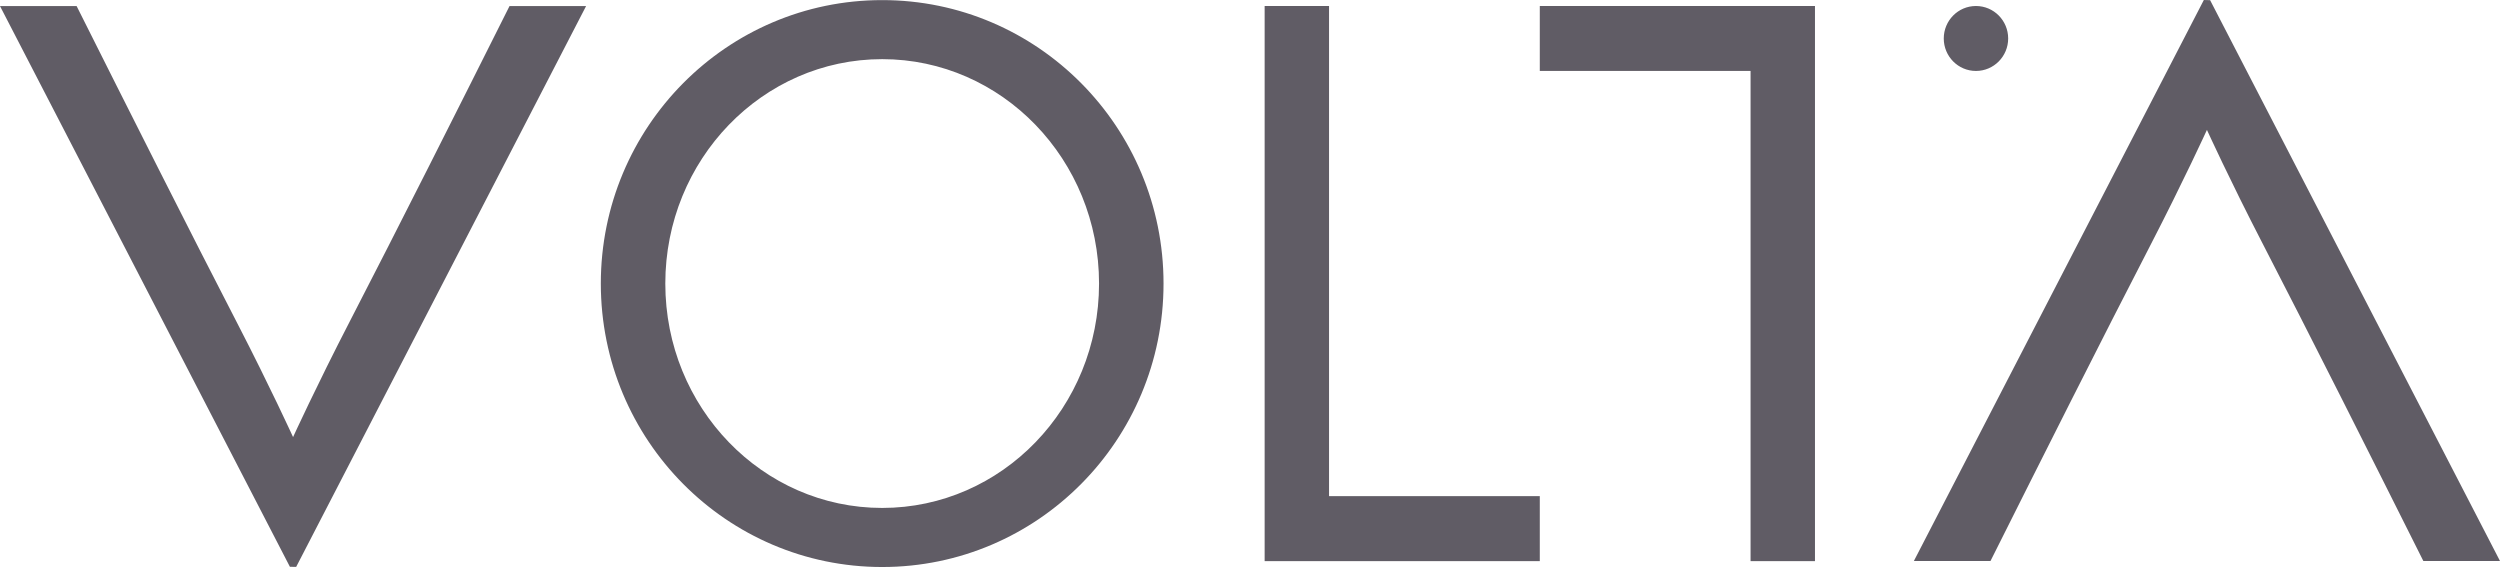
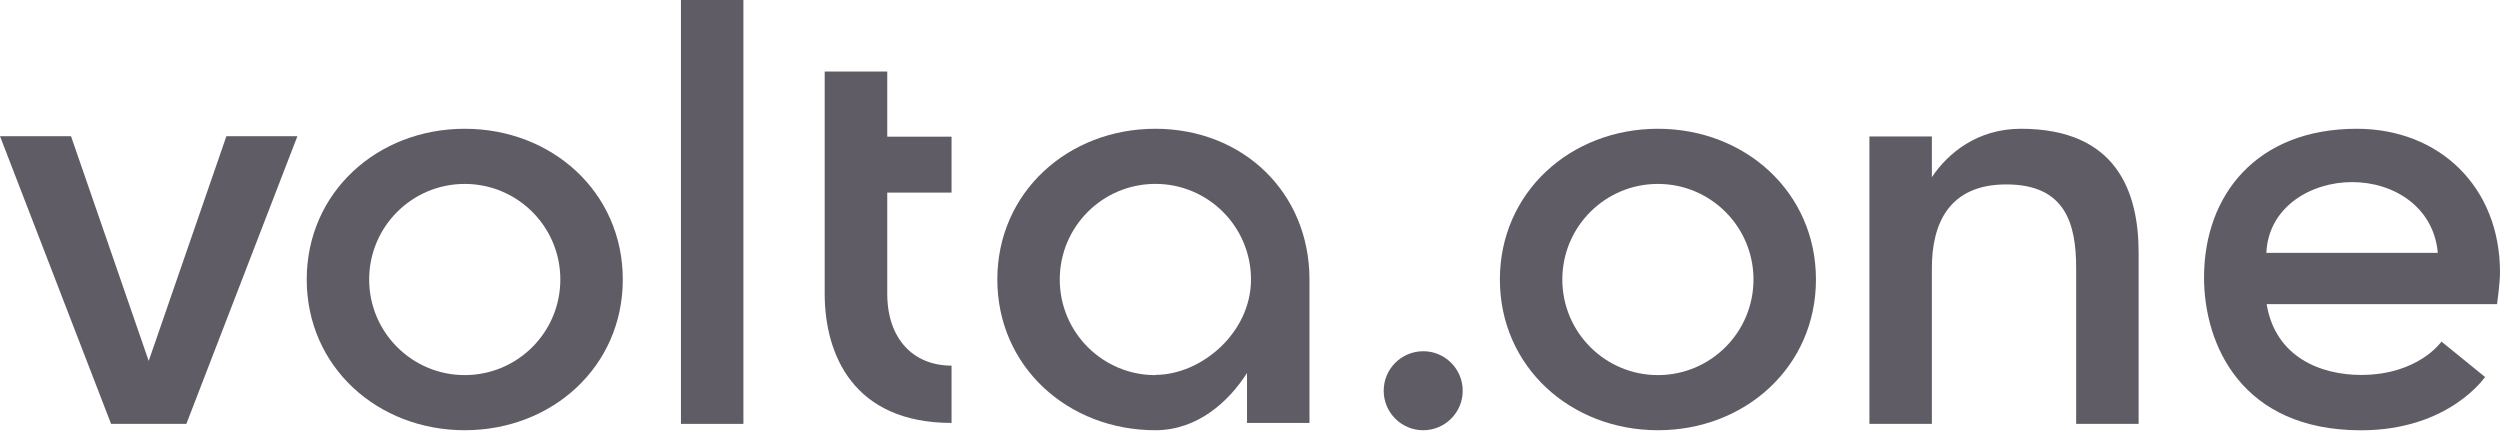
- <svg xmlns="http://www.w3.org/2000/svg" width="97px" height="22px" viewBox="0 0 97 22" version="1.1">
-   <g id="Home" stroke="none" stroke-width="1" fill="none" fill-rule="evenodd" transform="translate(-47, -14)">
+ <svg xmlns="http://www.w3.org/2000/svg" version="1.1" id="Layer_1" x="0px" y="0px" width="306.541px" height="52.762px" viewBox="0 0 306.541 52.762" enable-background="new 0 0 306.541 52.762" xml:space="preserve">
+   <g>
    <animate attributeName="fill-opacity" begin="0s" dur="1s" values="1;.2;1" calcMode="linear" repeatCount="indefinite" />
-     <g id="Header" transform="translate(47, 4)" fill="#605c65">
-       <path d="M11.248,31.991 L0,10.236 L2.973,10.236 C4.888,14.058 7.412,19.072 9.218,22.564 C10.489,25.025 11.371,26.959 11.371,26.959 C11.371,26.959 12.276,24.978 13.576,22.462 C15.379,18.975 17.874,14.02 19.769,10.236 L22.74,10.236 L11.491,31.996 L11.248,31.991 Z M34.229,12.295 C29.582,12.295 25.814,16.194 25.814,21.002 C25.814,25.811 29.582,29.708 34.229,29.708 C38.876,29.708 42.643,25.811 42.643,21.002 C42.643,16.194 38.876,12.295 34.229,12.295 L34.229,12.295 Z M34.229,32 C28.2,32 23.312,27.076 23.312,21.002 C23.312,14.928 28.2,10.004 34.229,10.004 C40.257,10.004 45.145,14.928 45.145,21.002 C45.145,27.076 40.257,32 34.229,32 L34.229,32 Z M59.744,31.771 L49.068,31.771 L49.068,10.233 L51.567,10.233 L51.567,29.25 L59.744,29.25 L59.744,31.771 Z M67.922,12.753 L59.744,12.753 L59.744,10.233 L70.421,10.233 L70.421,31.771 L67.922,31.771 L67.922,12.753 Z M76.667,12.753 C75.977,12.753 75.418,12.188 75.418,11.493 C75.418,10.797 75.977,10.233 76.667,10.233 C77.358,10.233 77.917,10.797 77.917,11.493 C77.917,12.188 77.358,12.753 76.667,12.753 L76.667,12.753 Z M94.026,31.767 C92.112,27.943 89.588,22.928 87.782,19.435 C86.51,16.974 85.629,15.04 85.629,15.04 C85.629,15.04 84.724,17.021 83.424,19.537 C81.62,23.025 79.126,27.981 77.231,31.767 L74.258,31.767 L85.509,10 L85.752,10.006 L97,31.767 L94.026,31.767 Z" id="Fill-1" />
-     </g>
+     <polygon fill="#605c65" points="18.234,44.256 8.707,16.699 0,16.699 13.619,51.975 22.85,51.975 36.467,16.699 27.76,16.699  " />
+     <path fill="#605c65" d="M56.986,15.789c-10.701,0-19.377,7.781-19.377,18.482s8.676,18.482,19.377,18.482   c10.703,0,19.379-7.781,19.379-18.482S67.689,15.789,56.986,15.789z M56.986,45.992c-6.473,0-11.72-5.248-11.72-11.721   s5.247-11.719,11.72-11.719s11.72,5.246,11.72,11.719S63.459,45.992,56.986,45.992z" />
+     <path fill="#605c65" d="M203.287,15.789c-10.701,0-19.377,7.781-19.377,18.482s8.676,18.482,19.377,18.482   c10.703,0,19.379-7.781,19.379-18.482S213.99,15.789,203.287,15.789z M203.287,45.992c-6.474,0-11.721-5.248-11.721-11.721   s5.247-11.719,11.721-11.719c6.473,0,11.719,5.246,11.719,11.719S209.76,45.992,203.287,45.992z" />
+     <path fill="#605c65" d="M141.668,15.789c-10.703,0-19.379,7.781-19.379,18.482s8.676,18.482,19.379,18.482   c5.162,0,9.007-3.51,11.237-7.02v6.123h7.659V34.271C160.564,23.57,152.371,15.789,141.668,15.789z M141.668,45.967v0.029   c-6.475,0-11.724-5.248-11.724-11.725c0-6.475,5.249-11.723,11.724-11.723s11.724,5.248,11.724,11.723   C153.392,40.814,147.283,45.967,141.668,45.967z" />
+     <rect x="83.496" fill="#605c65" width="7.659" height="51.975" />
+     <path fill="#605c65" d="M108.793,8.773h-7.673v27.242c0,7.426,3.495,15.842,15.556,15.842v-7.025c-4.719,0-7.883-3.314-7.883-8.816   V23.613h7.883V16.76h-7.883V8.773z" />
+     <circle fill="#605c65" cx="174.508" cy="47.91" r="4.844" />
+     <path fill="#605c65" d="M306.541,33.387c0-10.454-7.422-17.598-17.568-17.598c-12.201,0-18.721,8.049-18.721,18.234   c0,8.301,4.652,18.738,19.24,18.738c10.816,0,15.215-6.539,15.215-6.539l-5.344-4.338c0,0-2.809,4.088-9.871,4.088   c-4.811,0-10.487-2.098-11.563-8.68h28.248C306.177,37.293,306.541,34.767,306.541,33.387z M288.412,22.328   c5.084,0,10.005,3.035,10.501,8.678h-21.02C278.146,25.363,283.351,22.328,288.412,22.328z" />
+     <path fill="#605c65" d="M247.793,15.789c-5.33,0-8.958,2.994-10.913,5.934v-4.99h-7.659v35.242h7.659V32.861   c0-5.5,2.144-10.248,9.124-10.248c7.211,0,8.567,4.748,8.567,10.248v19.113h7.659v-20.99   C262.23,23.559,259.564,15.789,247.793,15.789z" />
  </g>
</svg>
